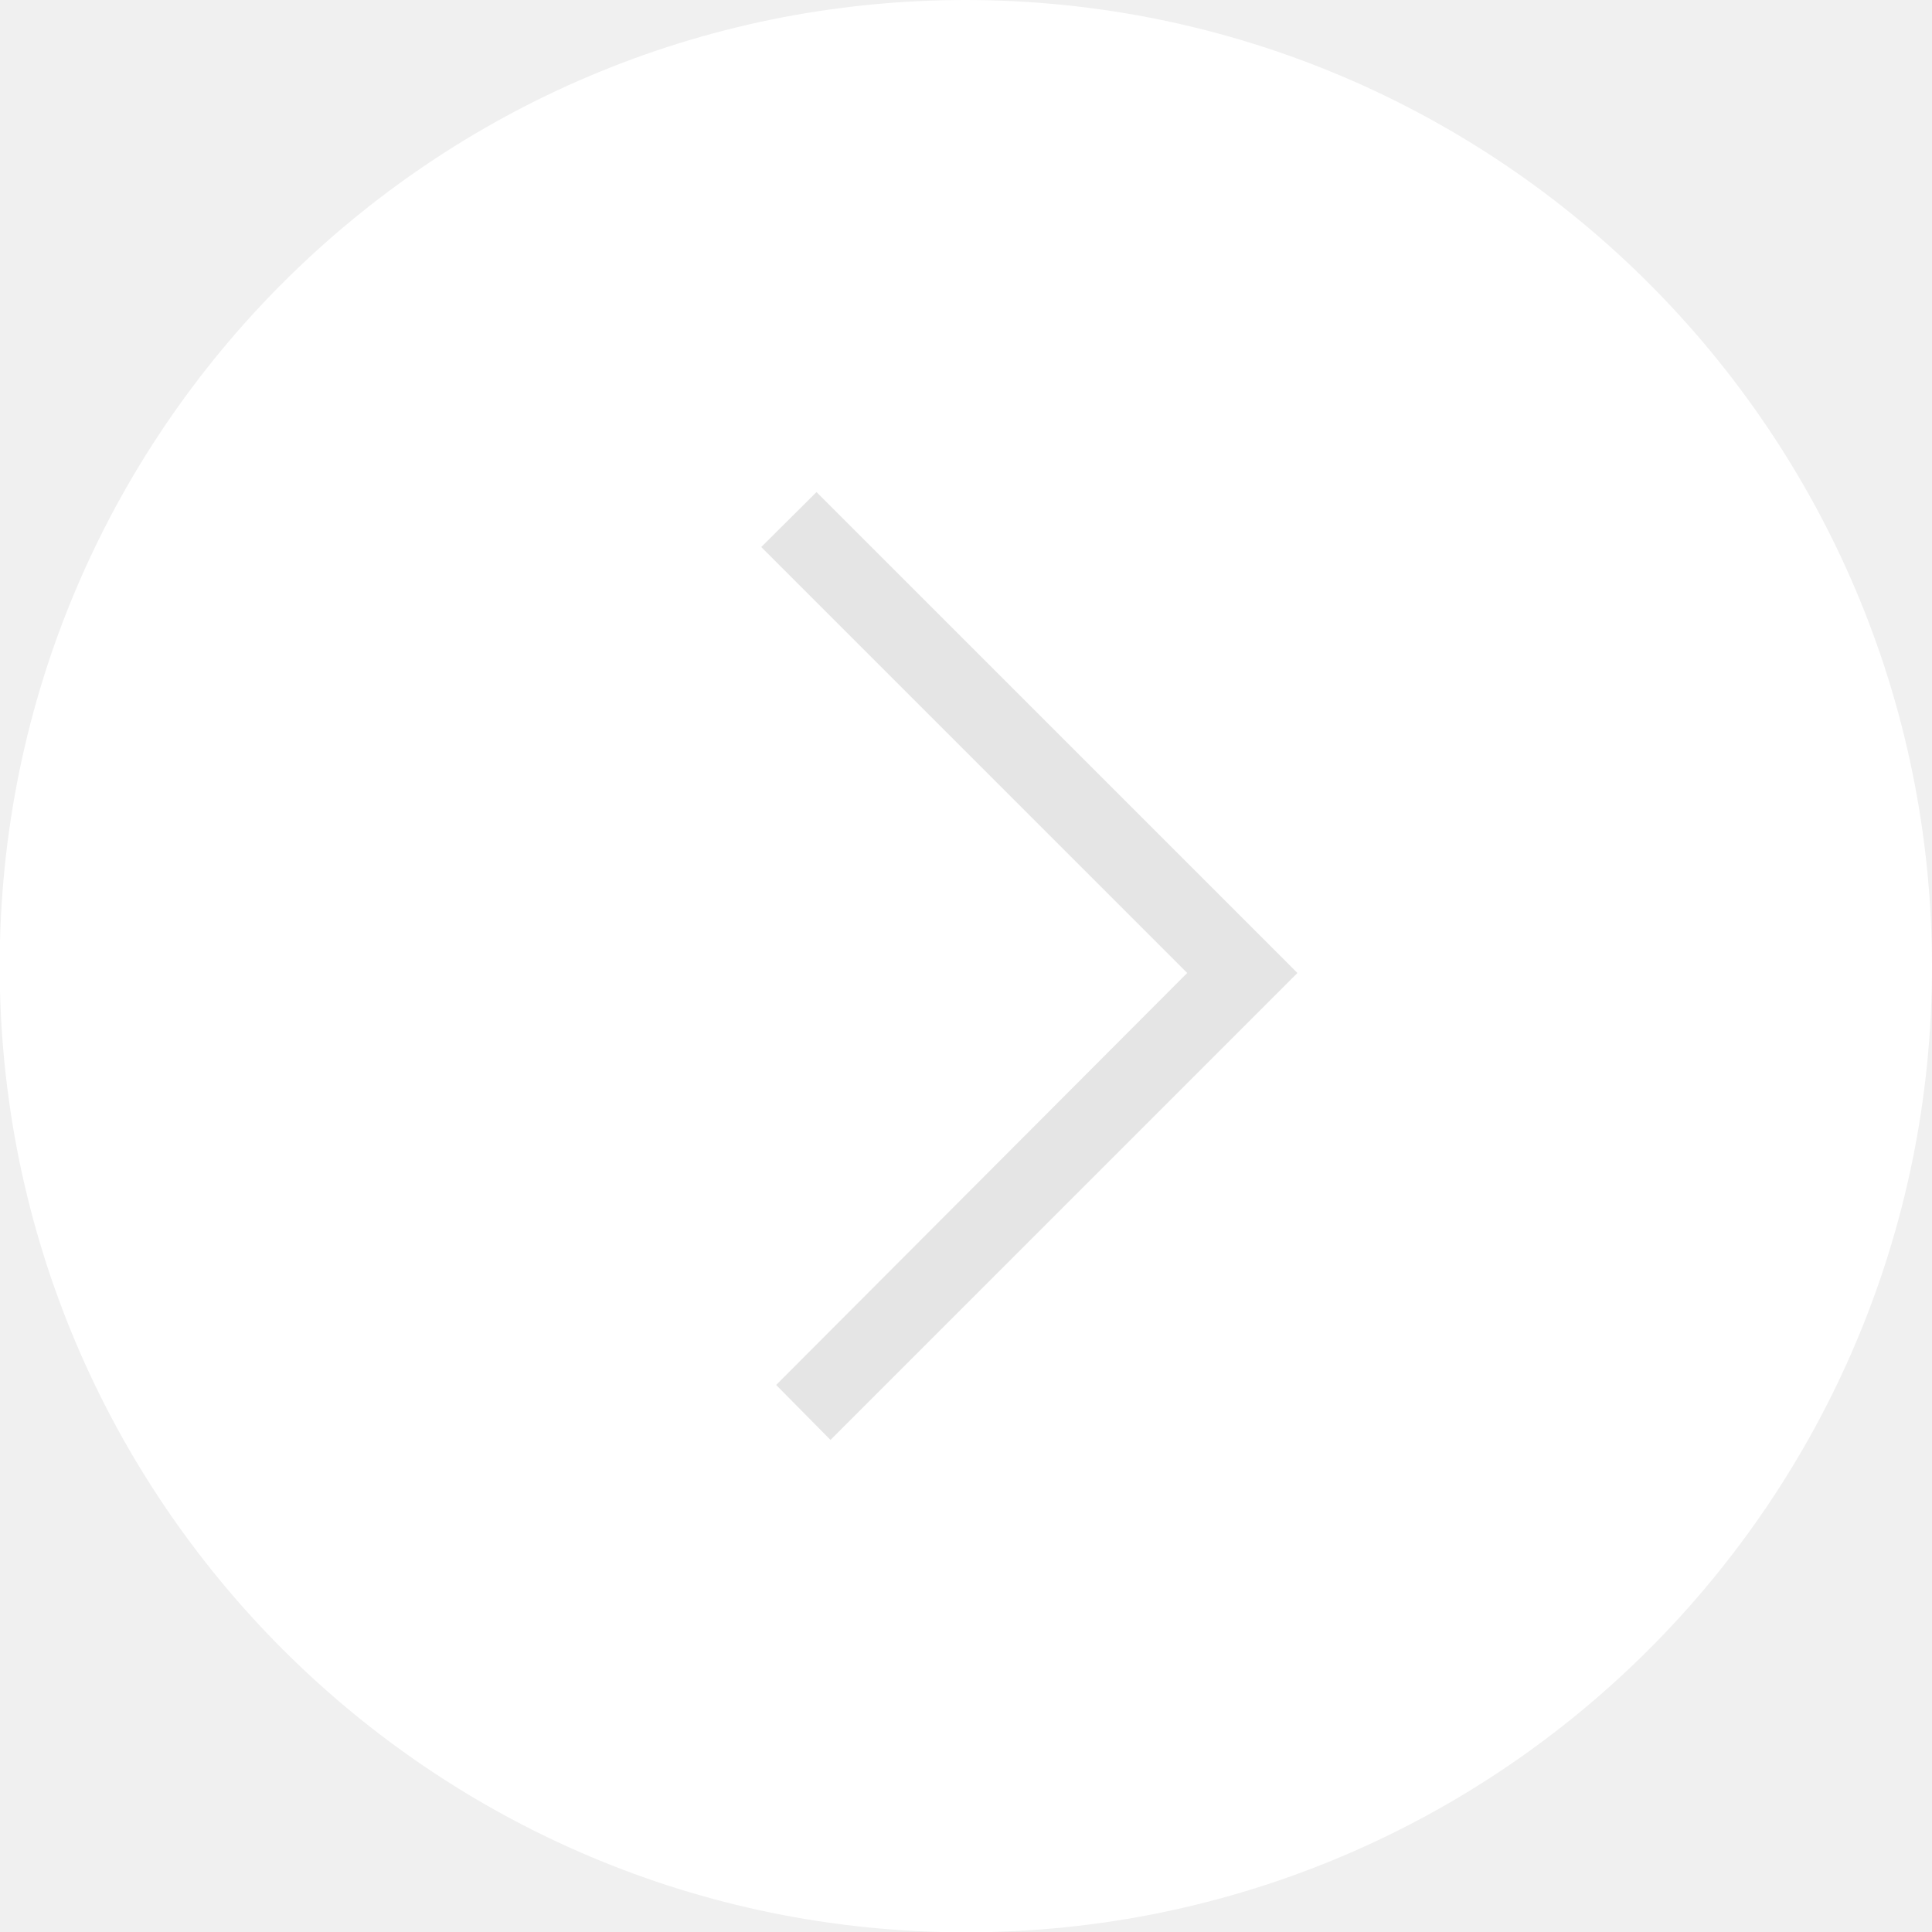
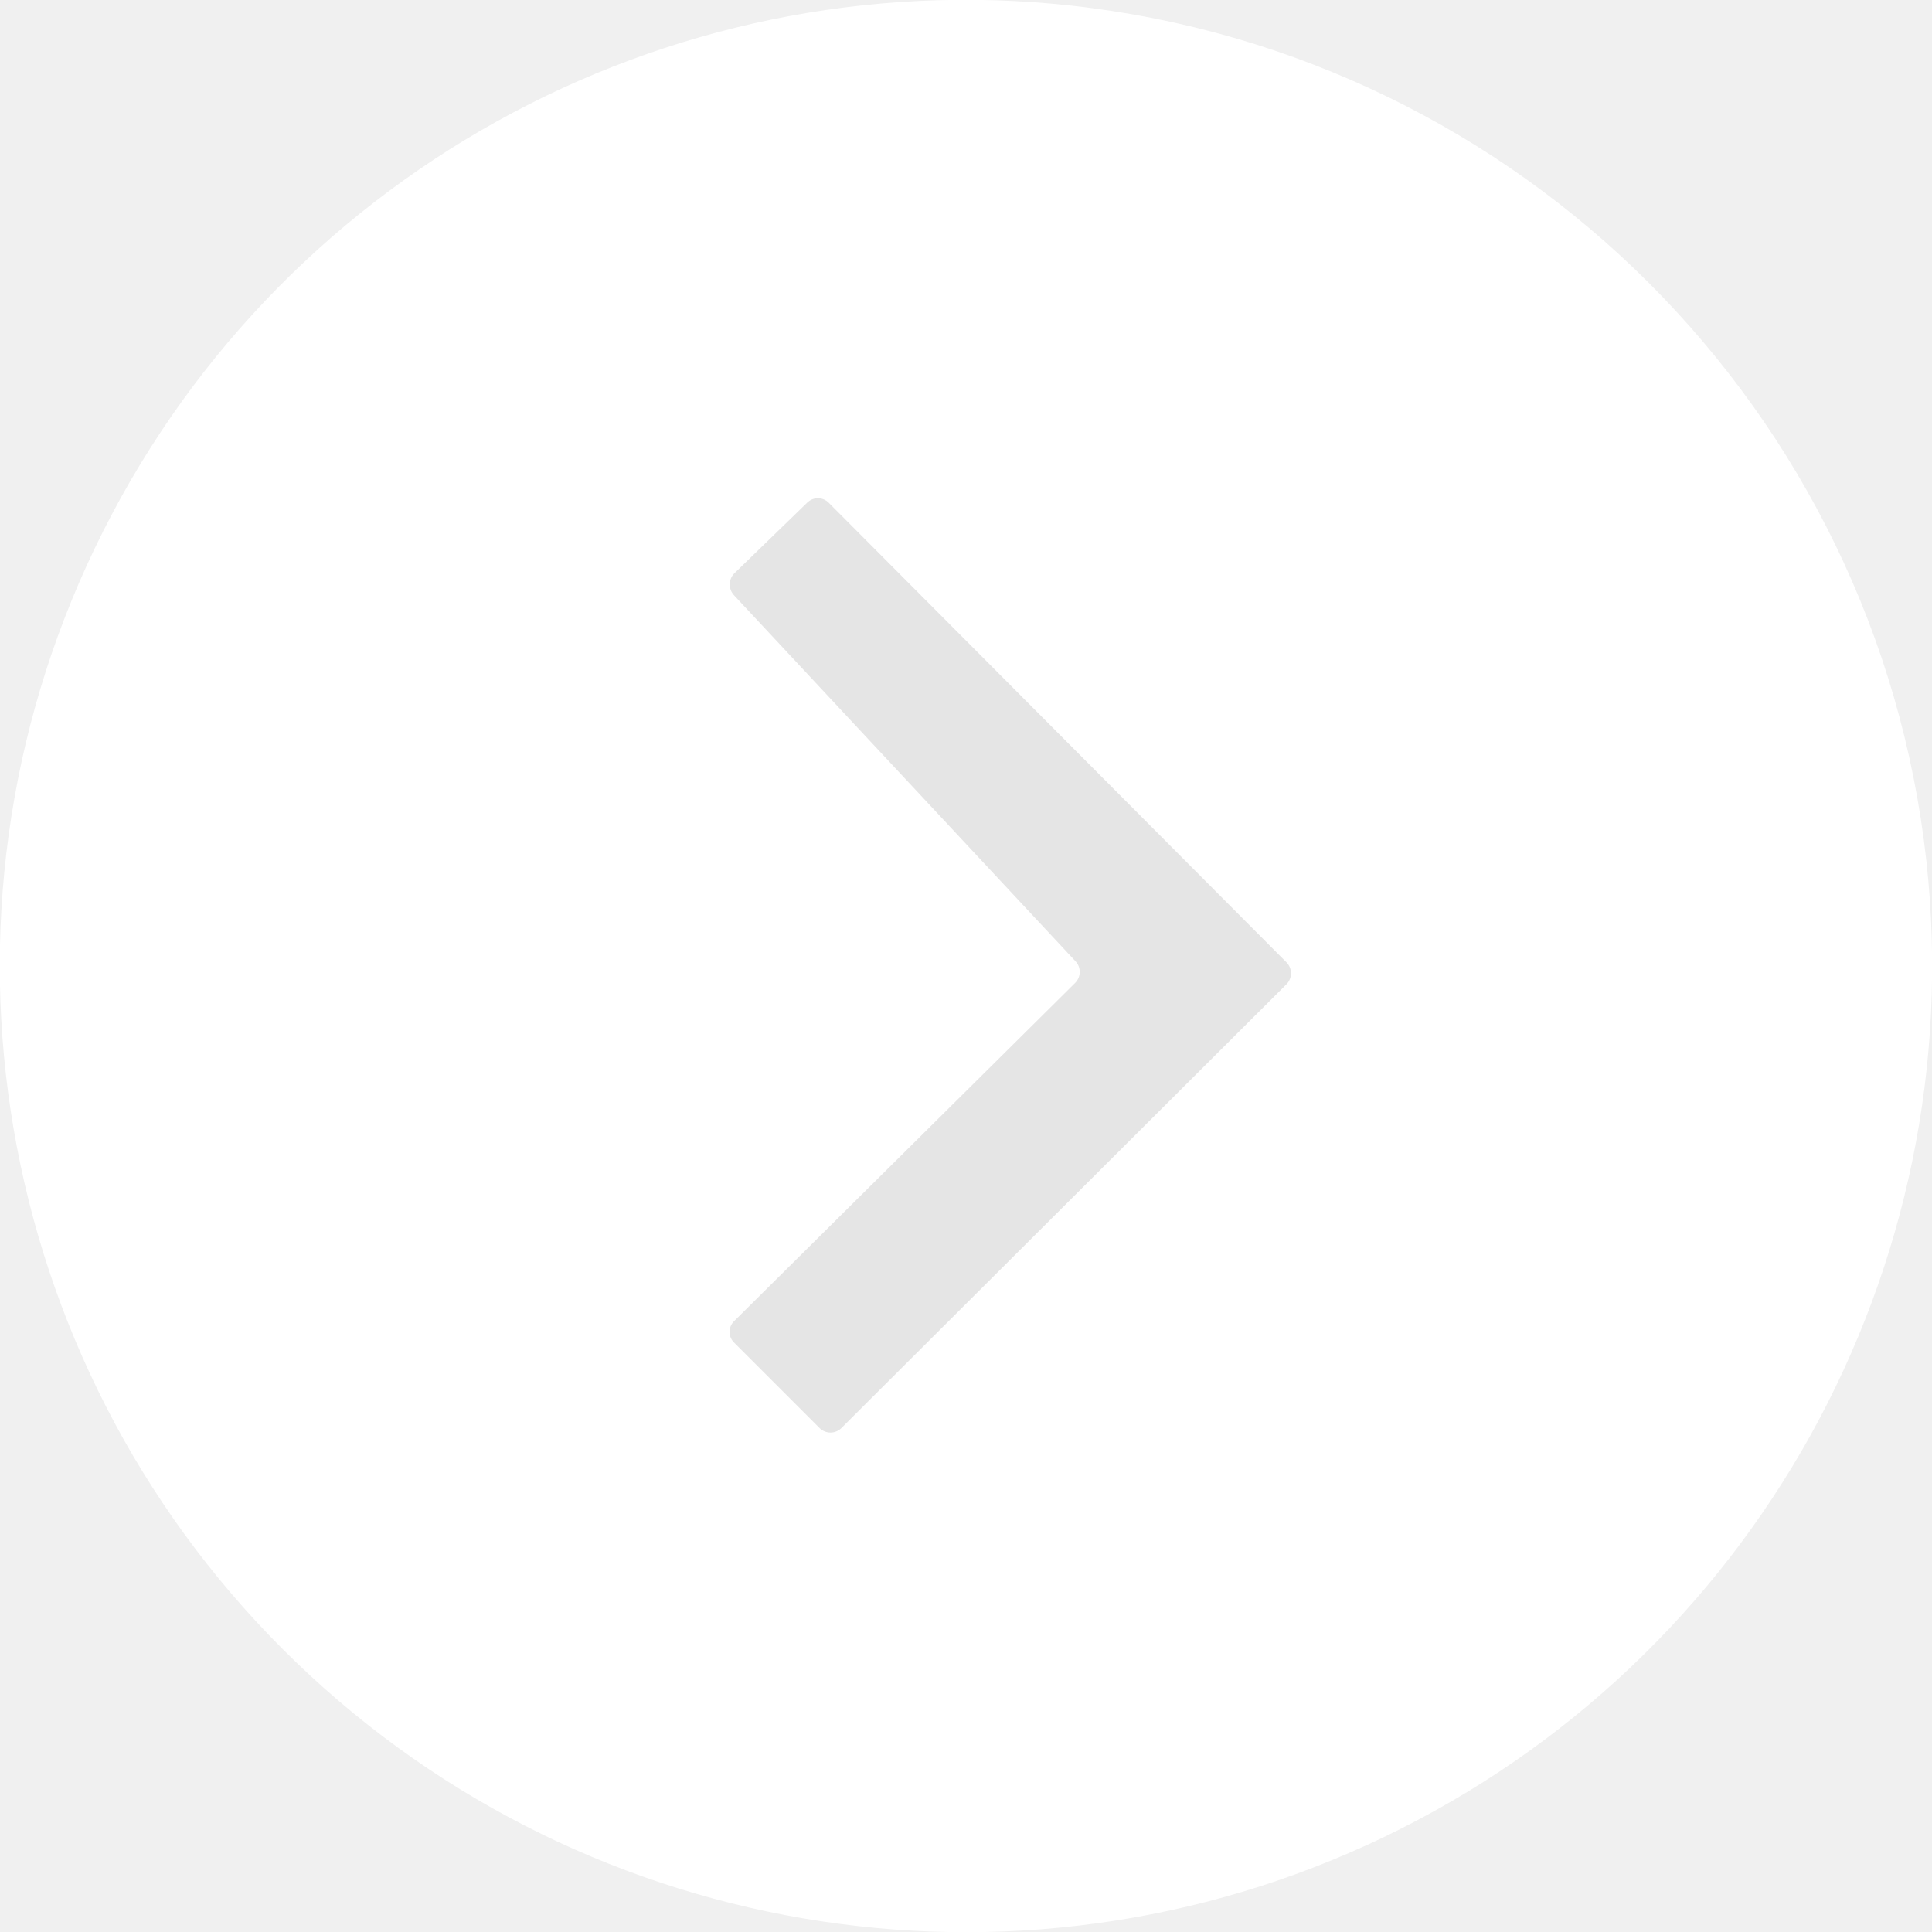
<svg xmlns="http://www.w3.org/2000/svg" viewBox="0 0 62.23 62.23">
  <defs>
    <style>.cls-1{opacity:0.05;}.cls-2{fill:#fff;}</style>
  </defs>
  <g id="Laag_2" data-name="Laag 2">
    <g id="background">
      <path class="cls-1" d="M31.12,57A25.87,25.87,0,1,1,57,31.11,25.89,25.89,0,0,1,31.12,57Z" />
-       <path class="cls-2" d="M31.12,0A31.12,31.12,0,1,0,62.23,31.11,31.15,31.15,0,0,0,31.12,0ZM26.75,46.38,25,44.61,38.24,31.34,24.52,17.62l1.78-1.77L41.79,31.34Z" />
+       <path class="cls-2" d="M34.5.18A31.12,31.12,0,1,0,62.05,27.74,31.15,31.15,0,0,0,34.5.18ZM26.4,46l-2.76-2.76a.48.48,0,0,1,0-.68l11-10.91a.5.5,0,0,0,0-.69l-11-11.79a.51.51,0,0,1,0-.69L26,16.19a.49.49,0,0,1,.69,0L41.44,31a.5.5,0,0,1,0,.7L27.1,46A.5.5,0,0,1,26.4,46Z" />
    </g>
  </g>
</svg>
